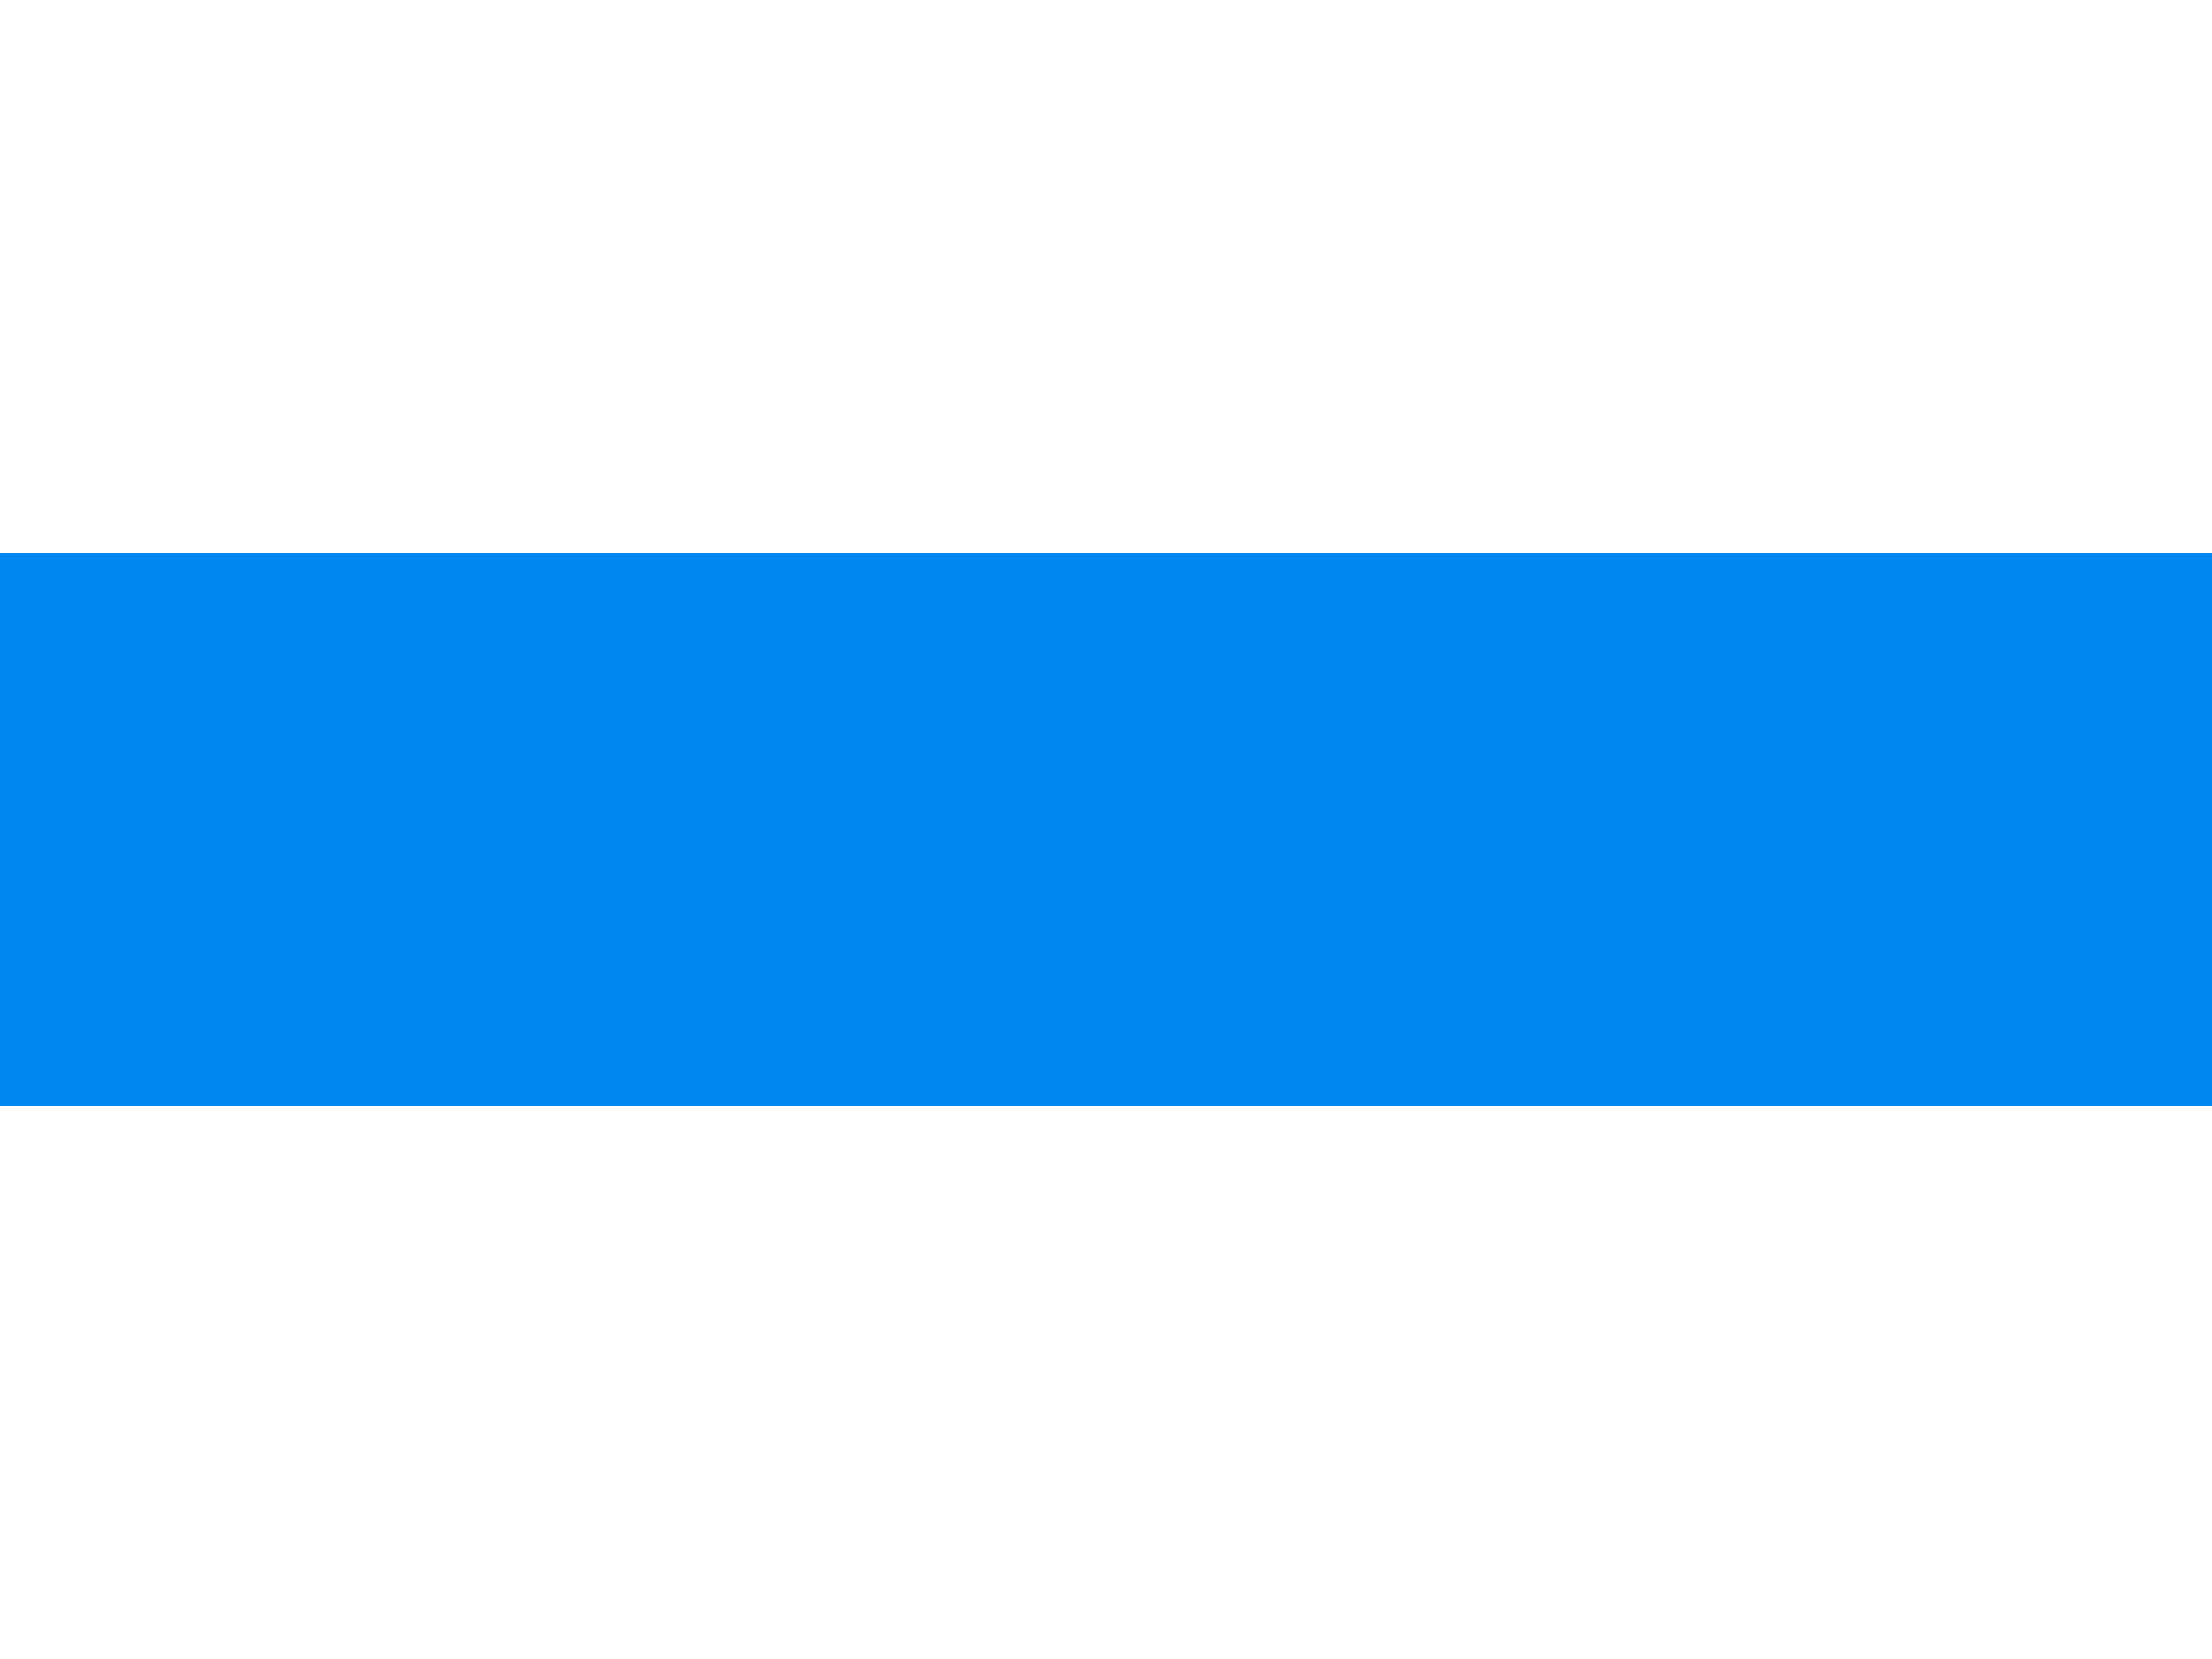
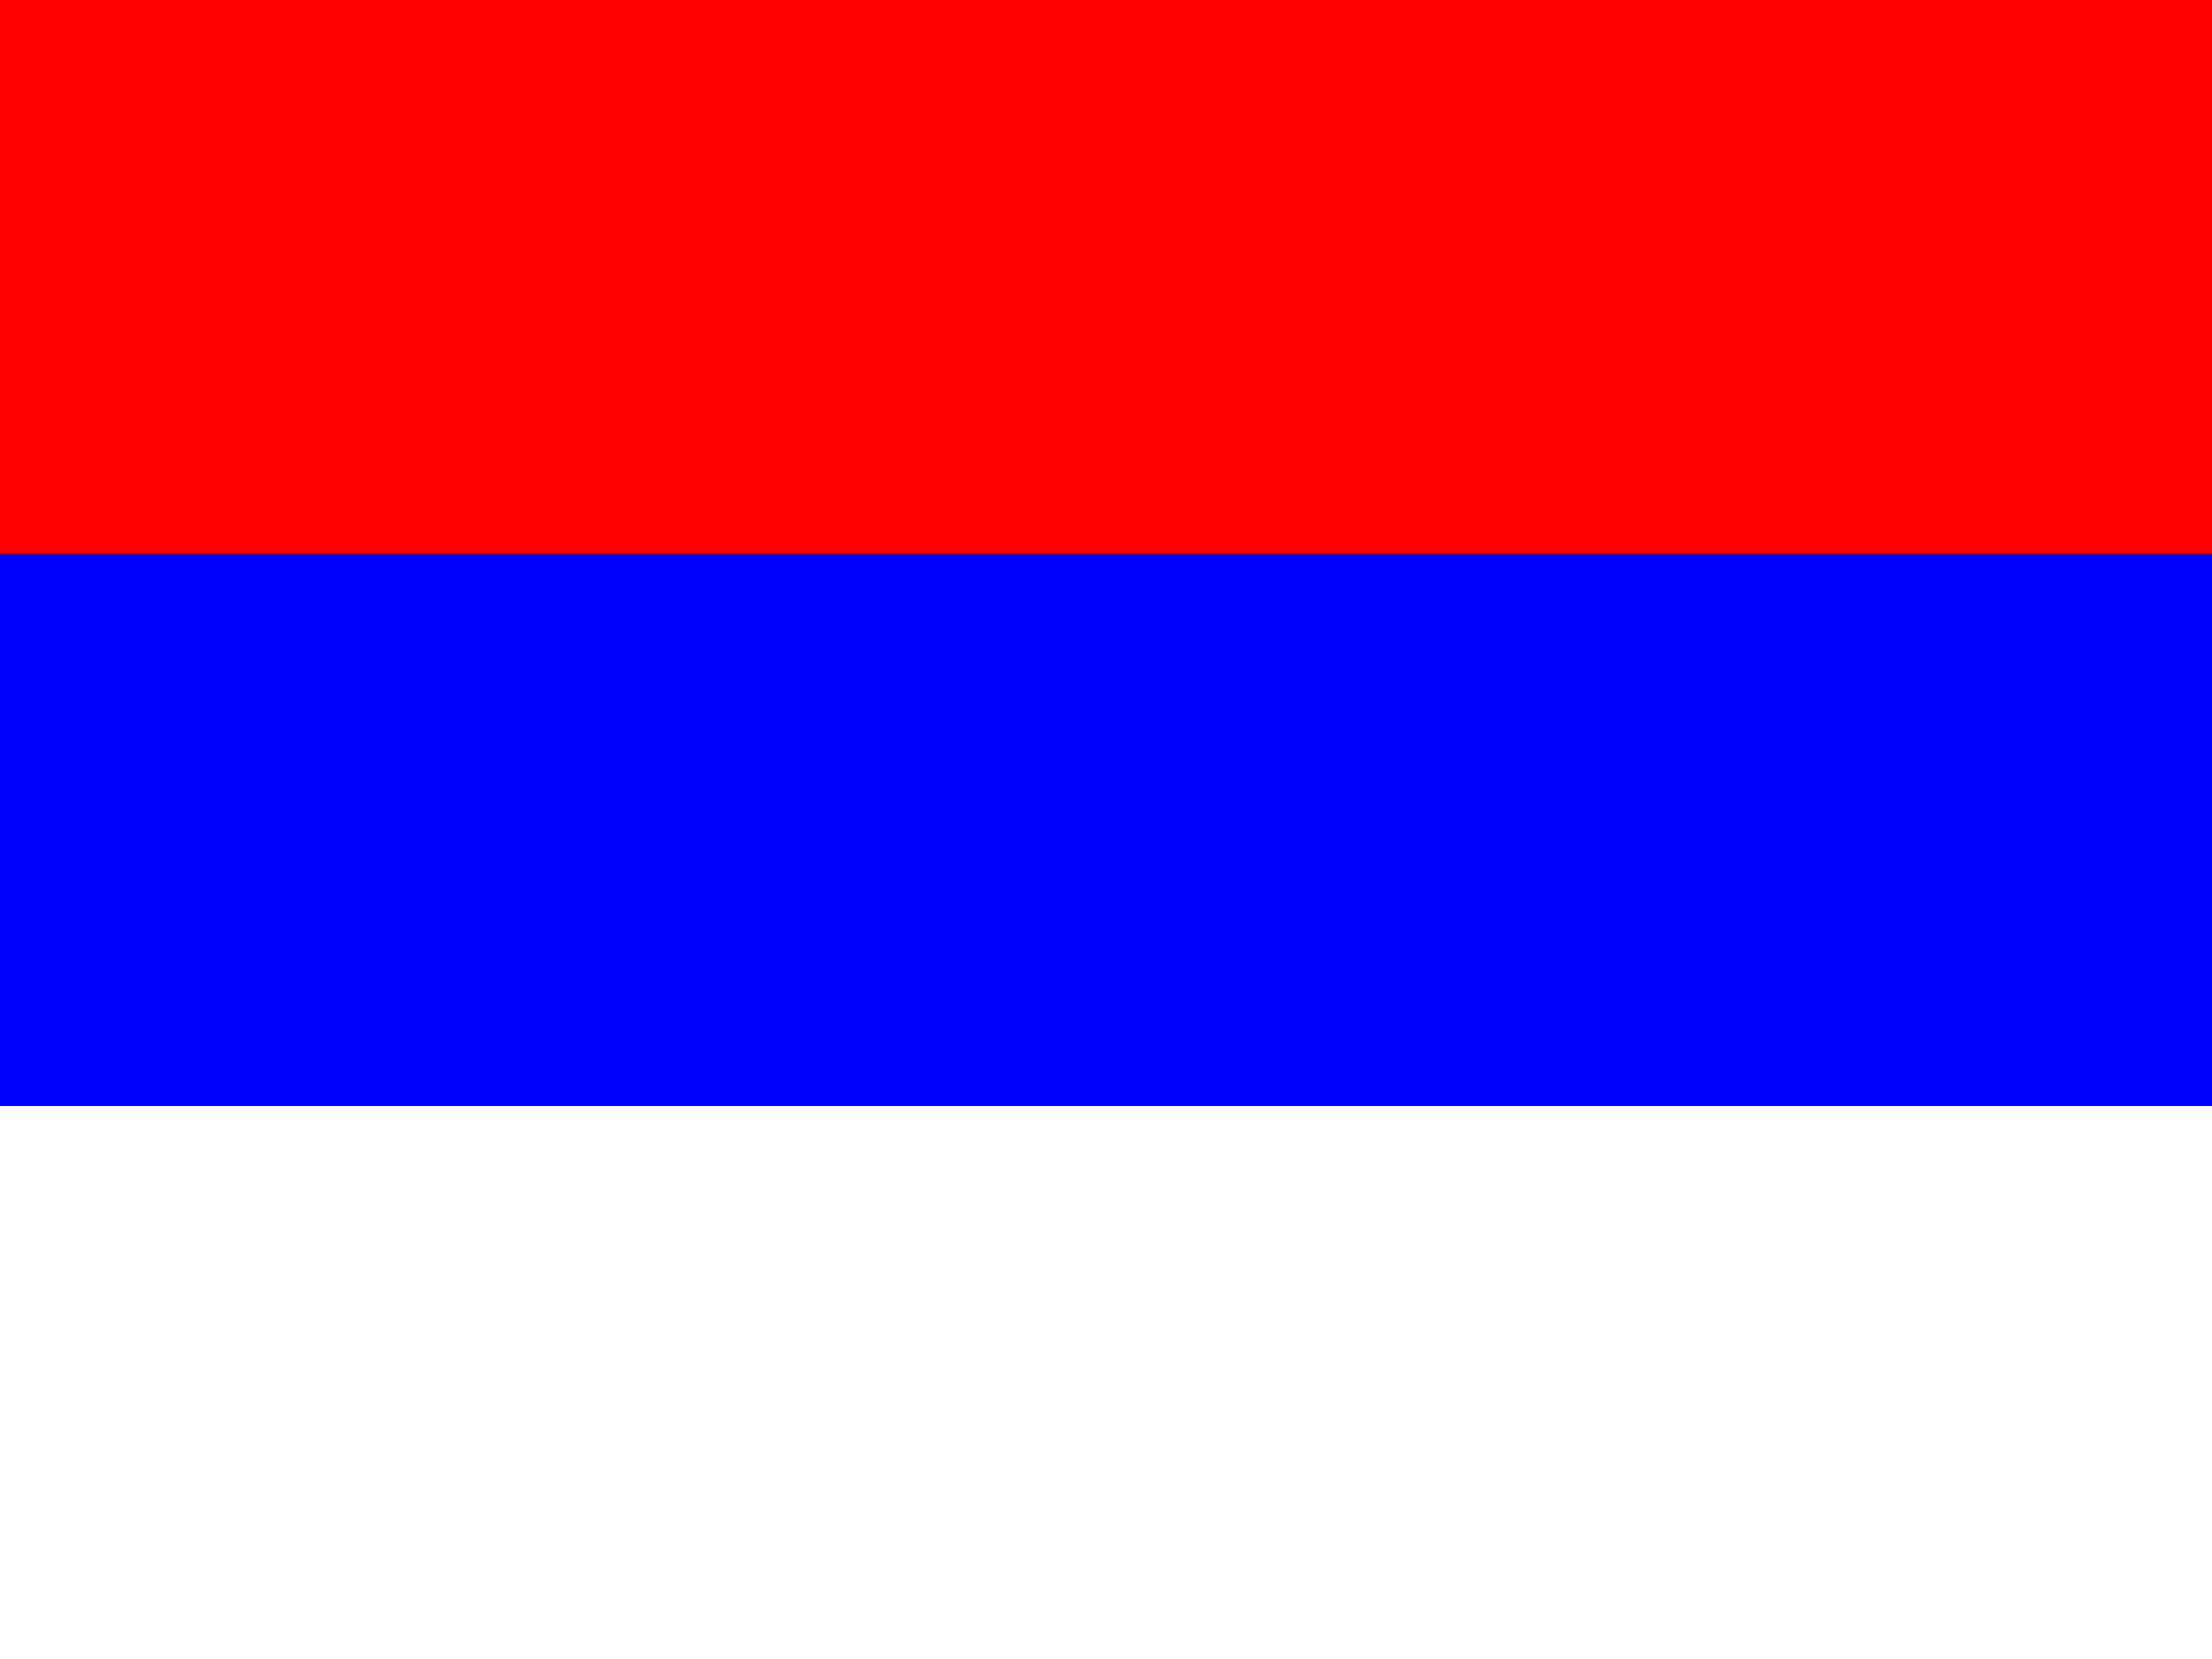
<svg xmlns="http://www.w3.org/2000/svg" viewBox="0 0 640 480" id="flag-icons-ru">
  <path d="M0 320H640V480H0V320Z" fill="white" />
-   <path d="M0 160H640V320H0V160Z" fill="#0088F0" />
-   <path d="M0 0H640V160H0V0Z" fill="white" />
+   <path d="M0 160H640V320H0V160Z" fill="blue" />
+   <path d="M0 0H640V160H0V0Z" fill="red" />
</svg>
